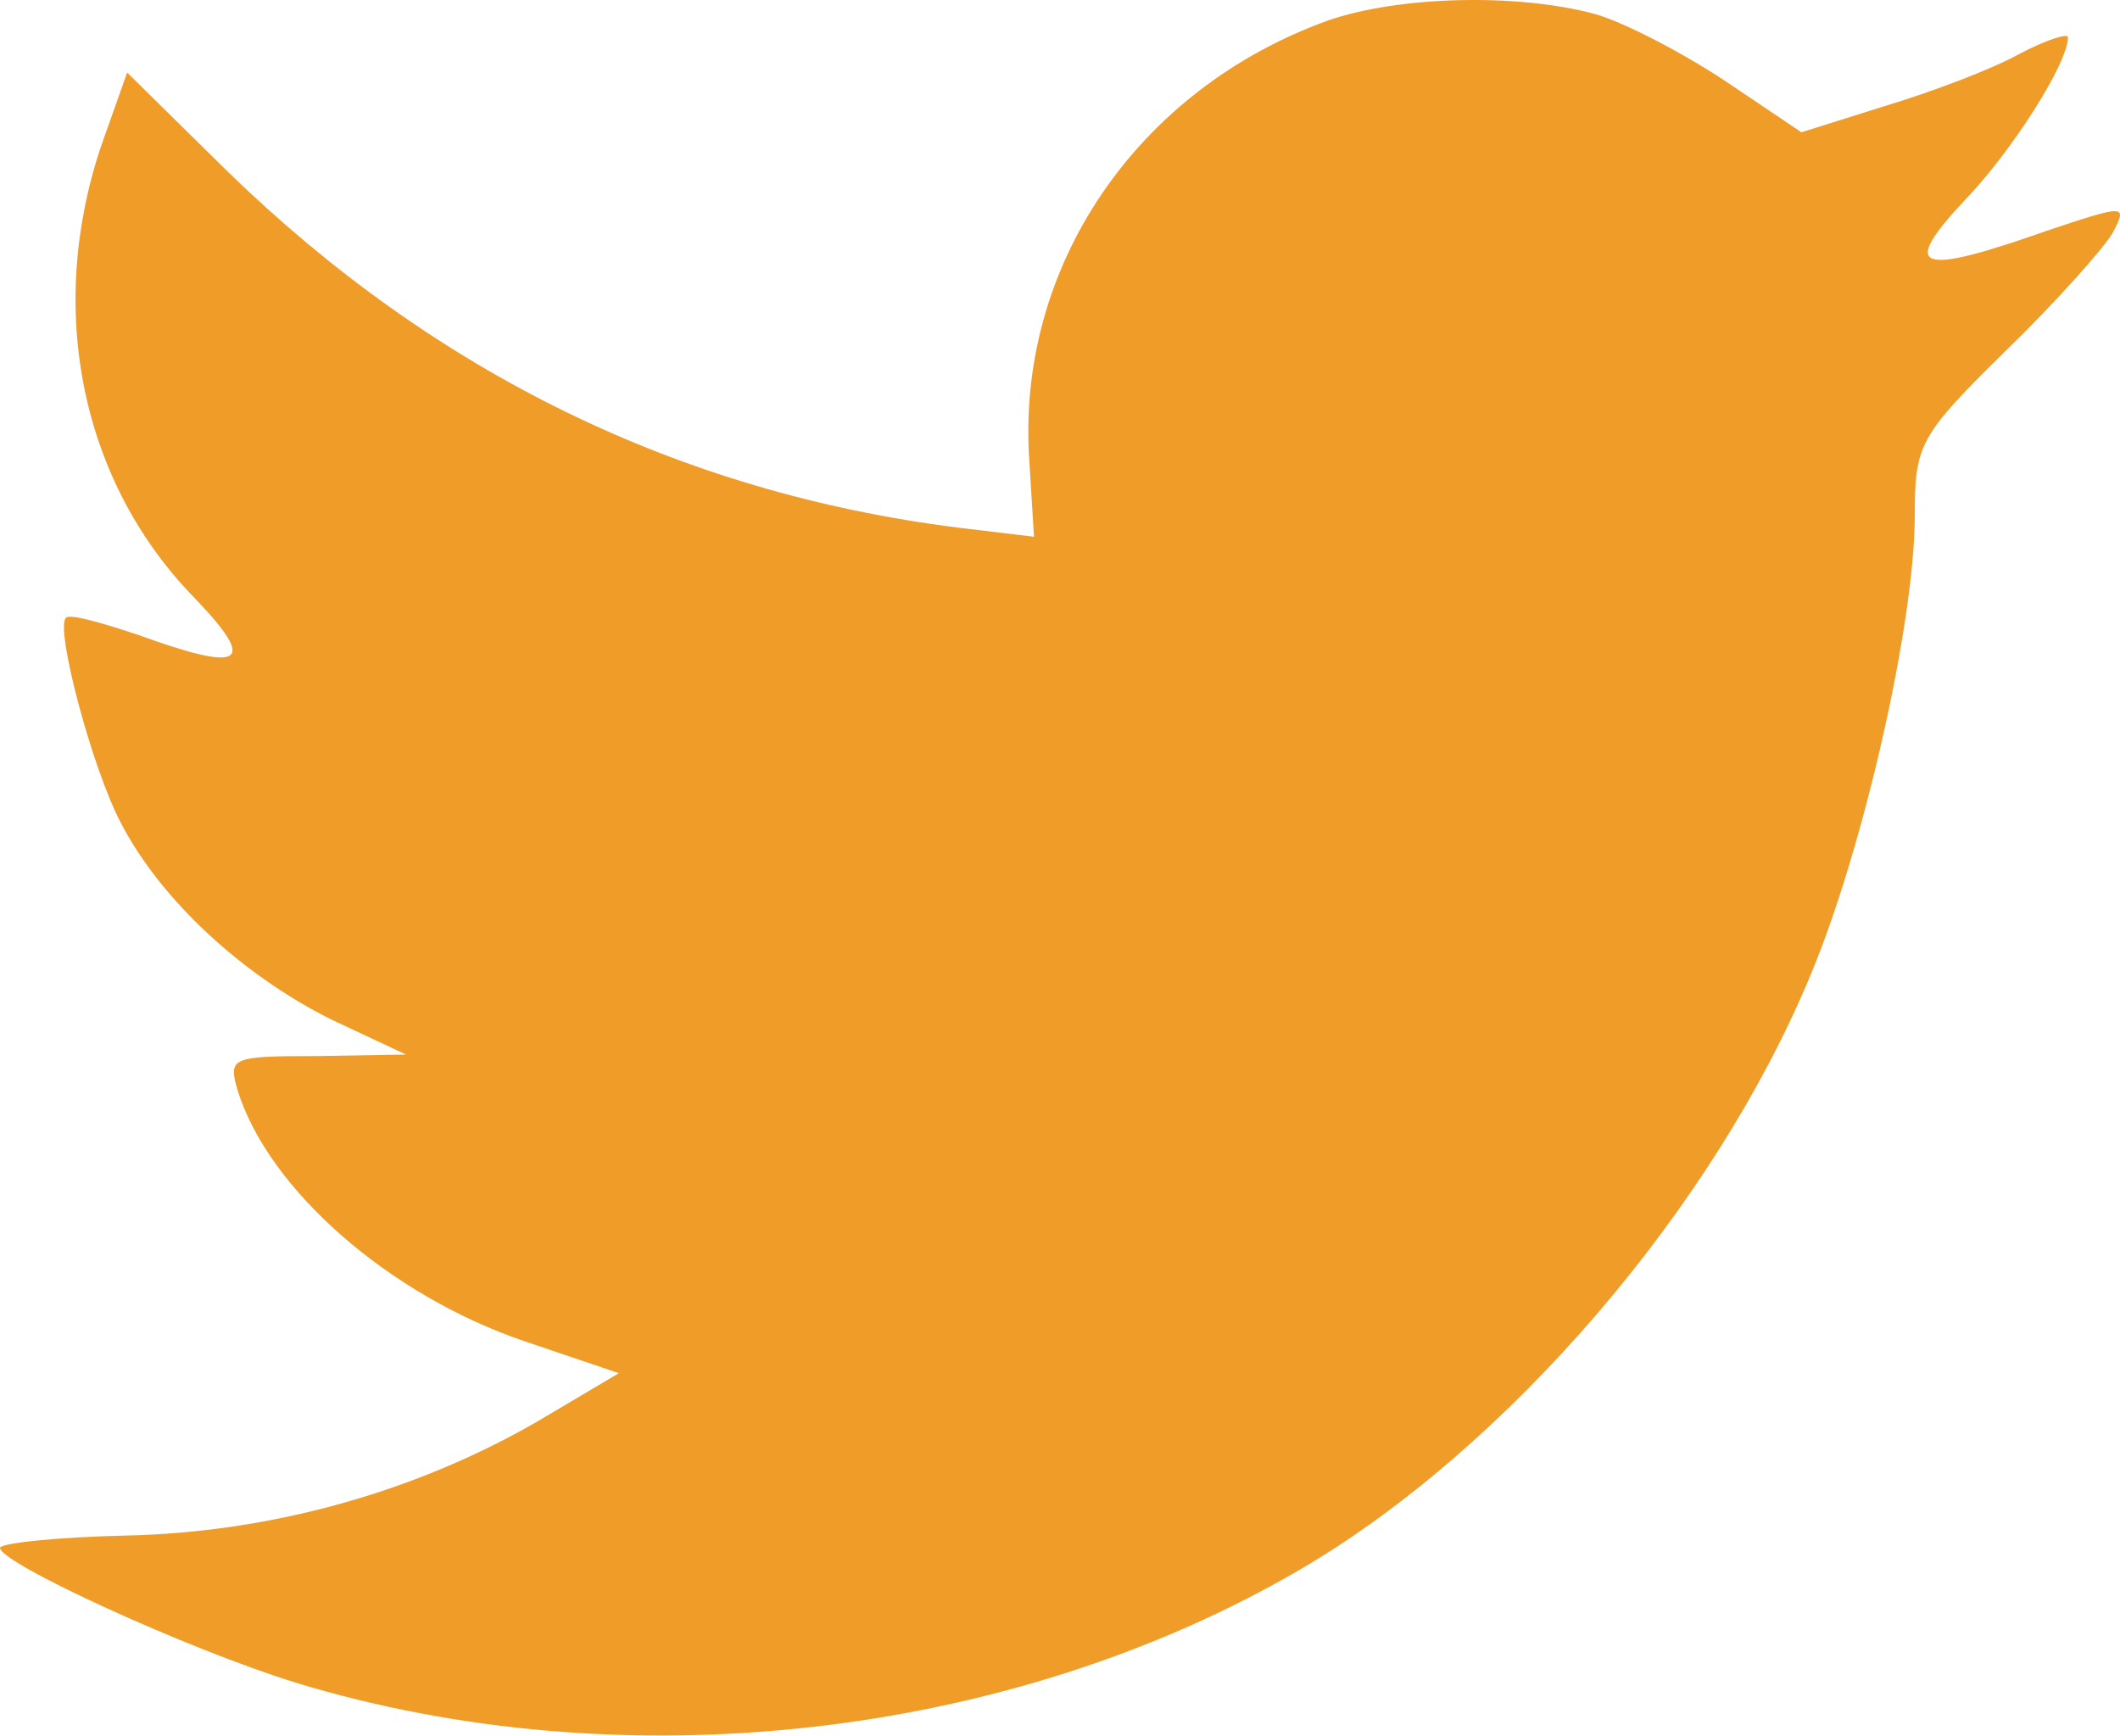
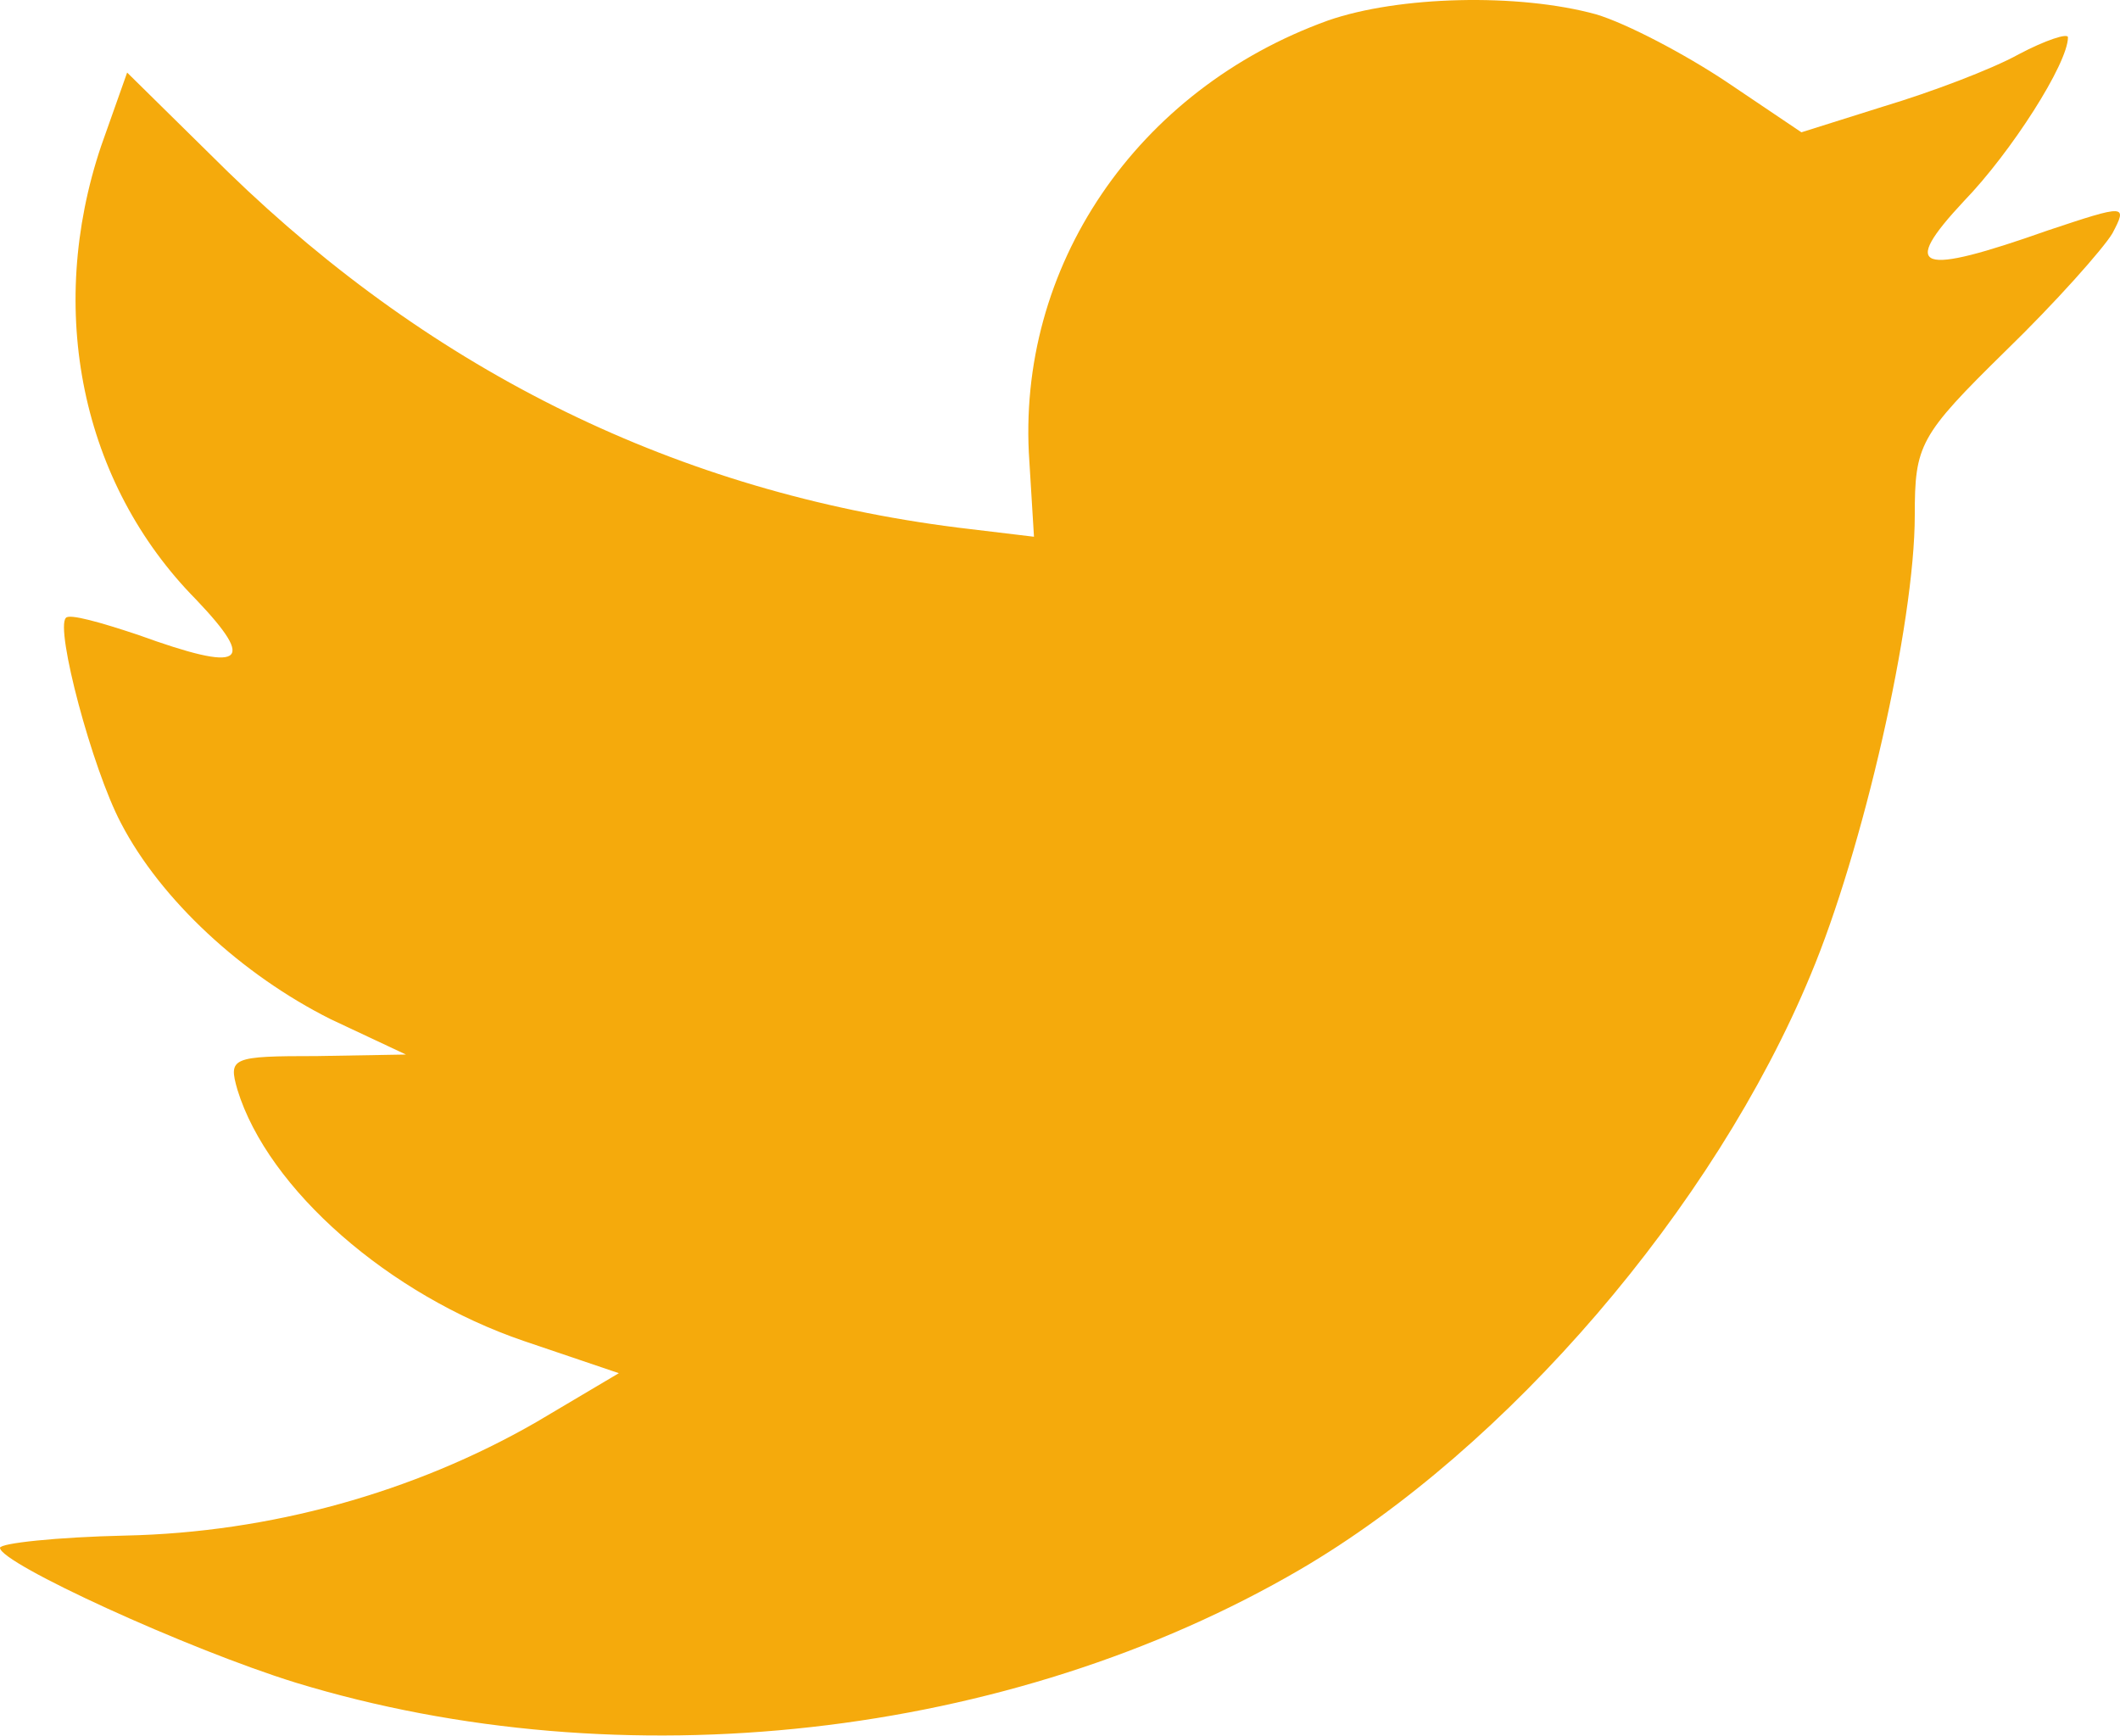
<svg xmlns="http://www.w3.org/2000/svg" width="172.997" height="141.609" id="svg2" version="1.1">
  <defs id="defs4" />
  <g id="layer1" transform="translate(-282.0728,-395.8433)">
    <g id="g2989" transform="matrix(0.125,0,0,-0.125,280.8228,538.2636)" style="fill:#00aced;fill-opacity:1;stroke:none">
-       <path id="path2991" d="M 877,1126 C 752,1081 673,965 682,838 l 3,-49 -50,6 C 453,818 294,896 159,1027 l -66,65 -17,-48 C 40,937 63,824 138,748 c 40,-42 31,-48 -38,-23 -24,8 -45,14 -47,11 -7,-7 17,-98 36,-134 26,-50 79,-99 137,-128 l 49,-23 -58,-1 c -56,0 -58,-1 -52,-22 20,-65 99,-134 187,-164 l 62,-21 -54,-32 C 280,165 186,139 92,137 47,136 10,132 10,129 10,119 132,63 203,41 416,-24 669,4 859,115 c 135,79 270,236 333,388 34,81 68,229 68,300 0,46 3,52 59,107 33,32 64,67 70,77 10,19 9,19 -42,2 -85,-30 -97,-26 -55,19 31,32 68,90 68,107 0,3 -15,-2 -32,-11 -18,-10 -58,-25 -88,-34 l -54,-17 -49,33 c -27,18 -65,38 -85,44 -51,14 -129,12 -175,-4 z" style="fill:#f09c28;fill-opacity:1" />
+       <path id="path2991" d="M 877,1126 C 752,1081 673,965 682,838 l 3,-49 -50,6 C 453,818 294,896 159,1027 l -66,65 -17,-48 C 40,937 63,824 138,748 c 40,-42 31,-48 -38,-23 -24,8 -45,14 -47,11 -7,-7 17,-98 36,-134 26,-50 79,-99 137,-128 l 49,-23 -58,-1 c -56,0 -58,-1 -52,-22 20,-65 99,-134 187,-164 l 62,-21 -54,-32 C 280,165 186,139 92,137 47,136 10,132 10,129 10,119 132,63 203,41 416,-24 669,4 859,115 c 135,79 270,236 333,388 34,81 68,229 68,300 0,46 3,52 59,107 33,32 64,67 70,77 10,19 9,19 -42,2 -85,-30 -97,-26 -55,19 31,32 68,90 68,107 0,3 -15,-2 -32,-11 -18,-10 -58,-25 -88,-34 l -54,-17 -49,33 c -27,18 -65,38 -85,44 -51,14 -129,12 -175,-4 z" style="fill:#f5aa0c;fill-opacity:1" />
    </g>
  </g>
</svg>
